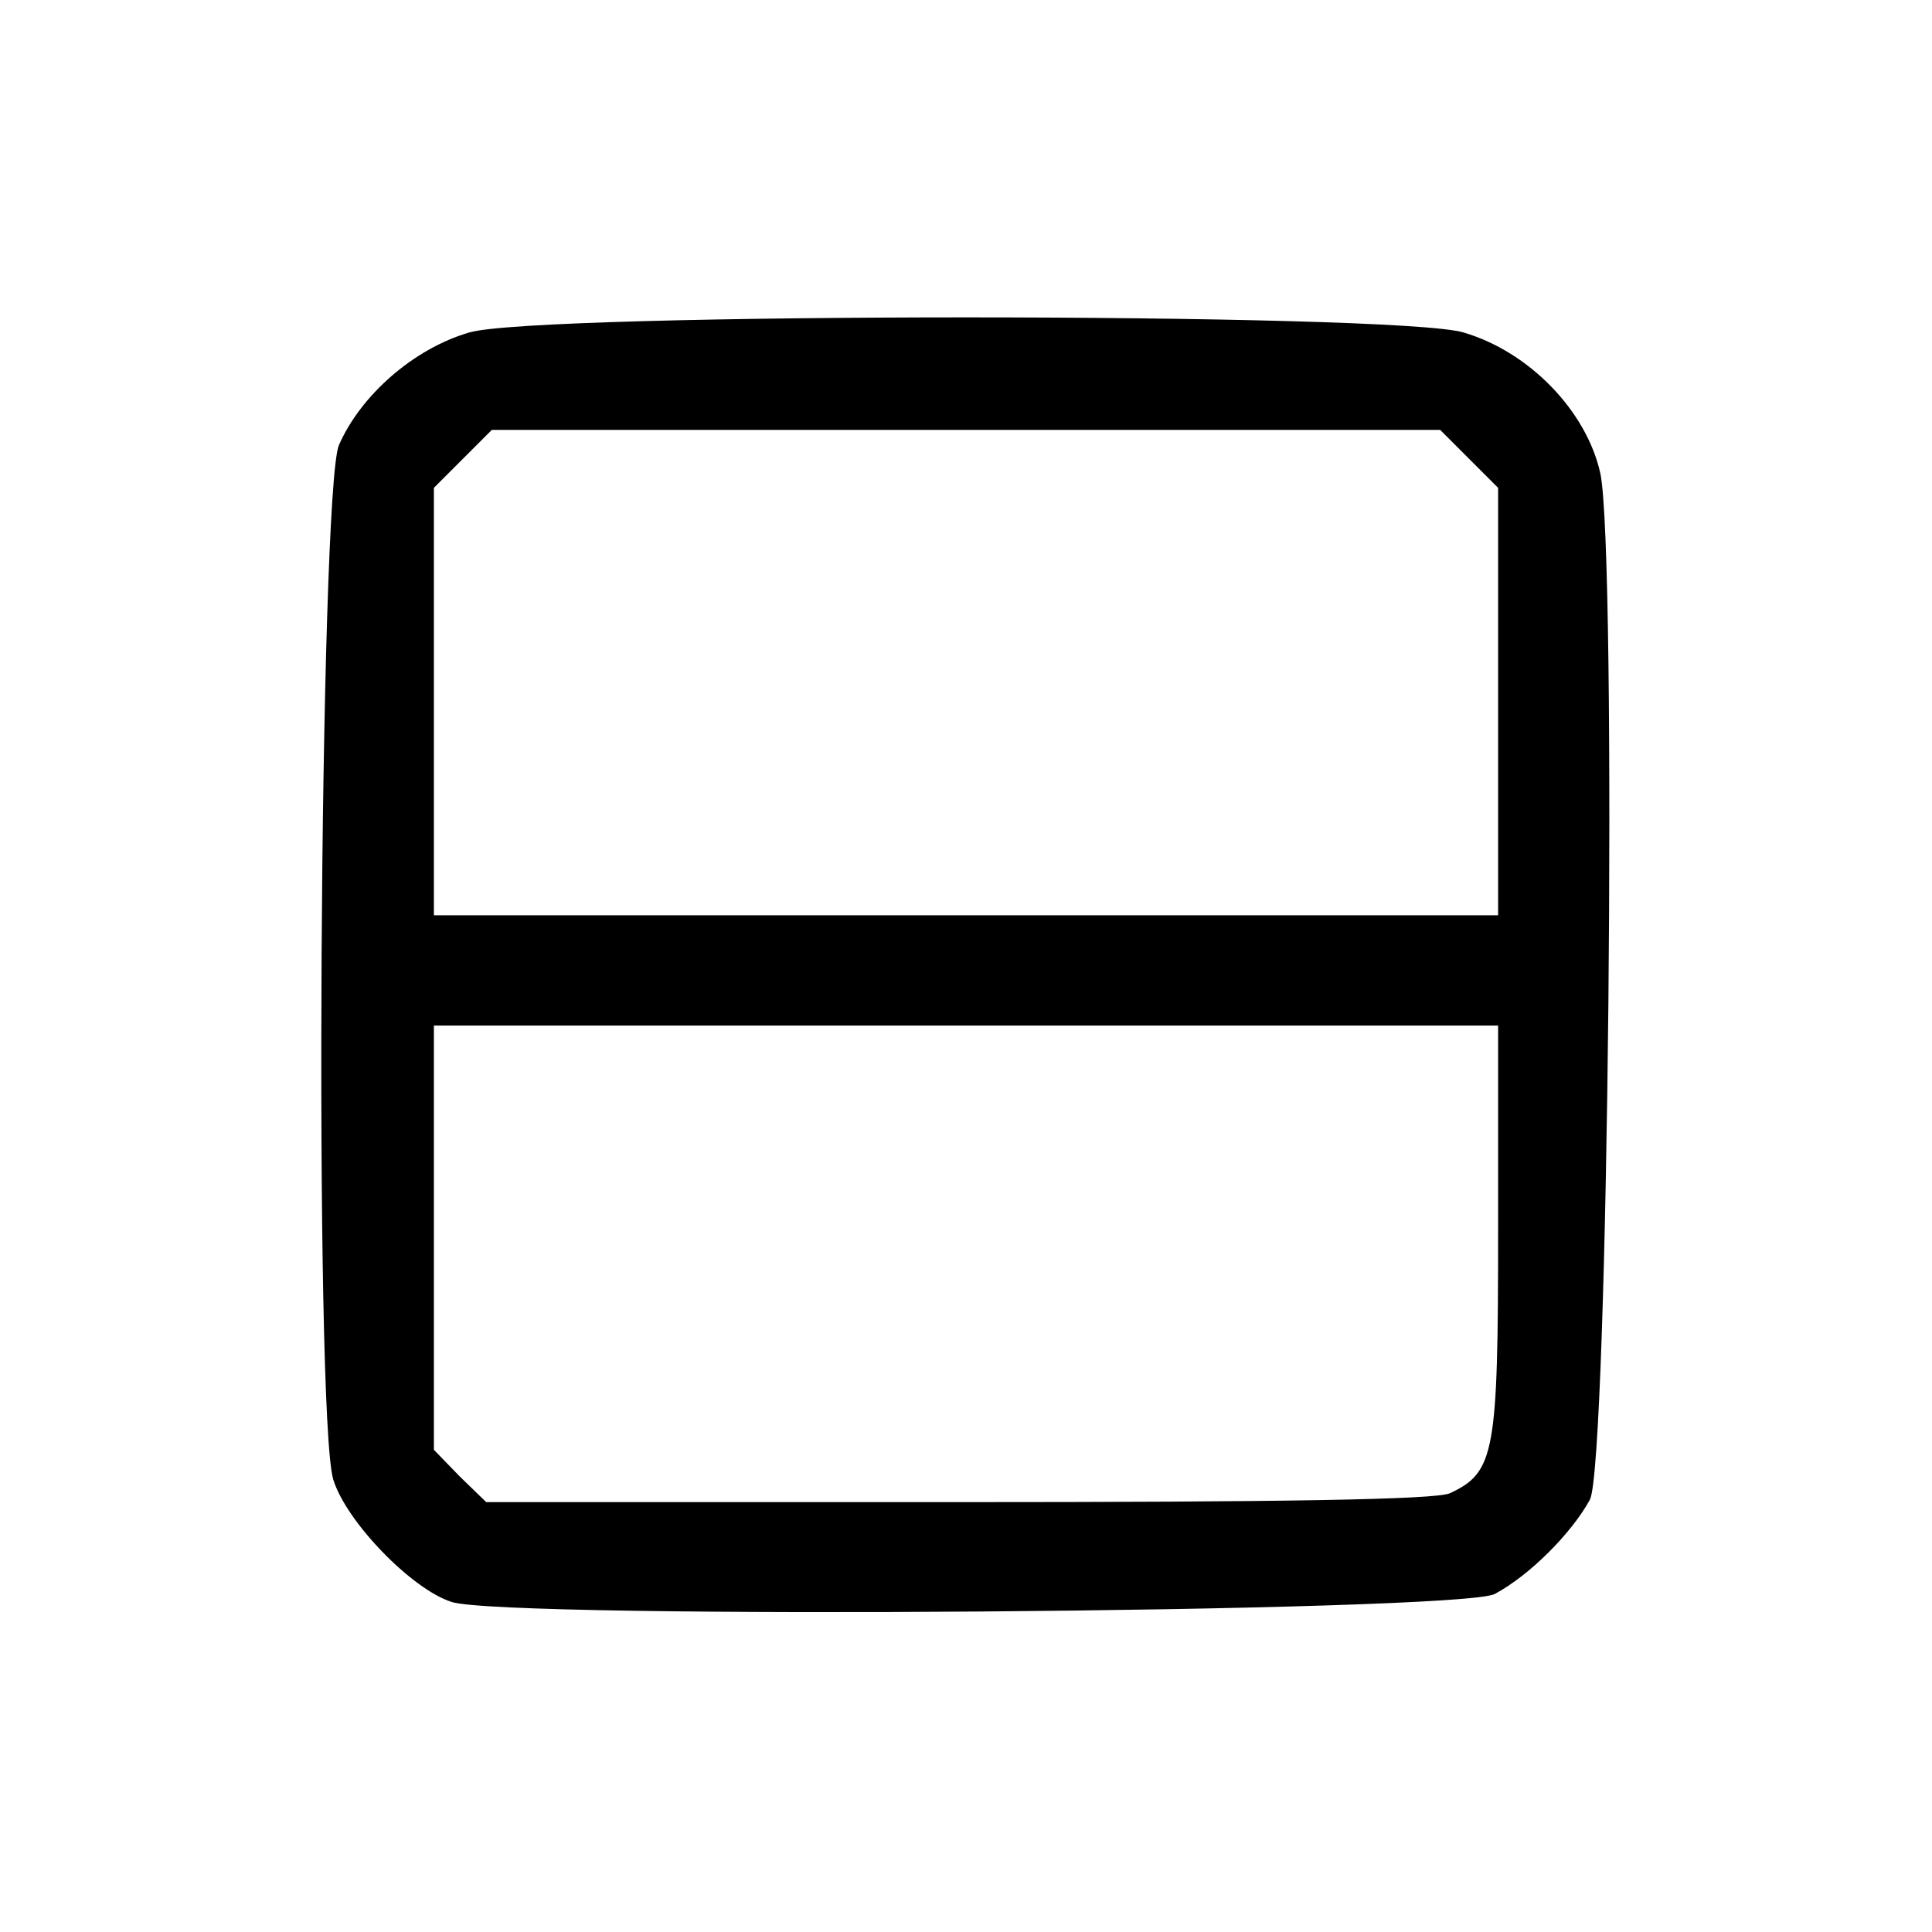
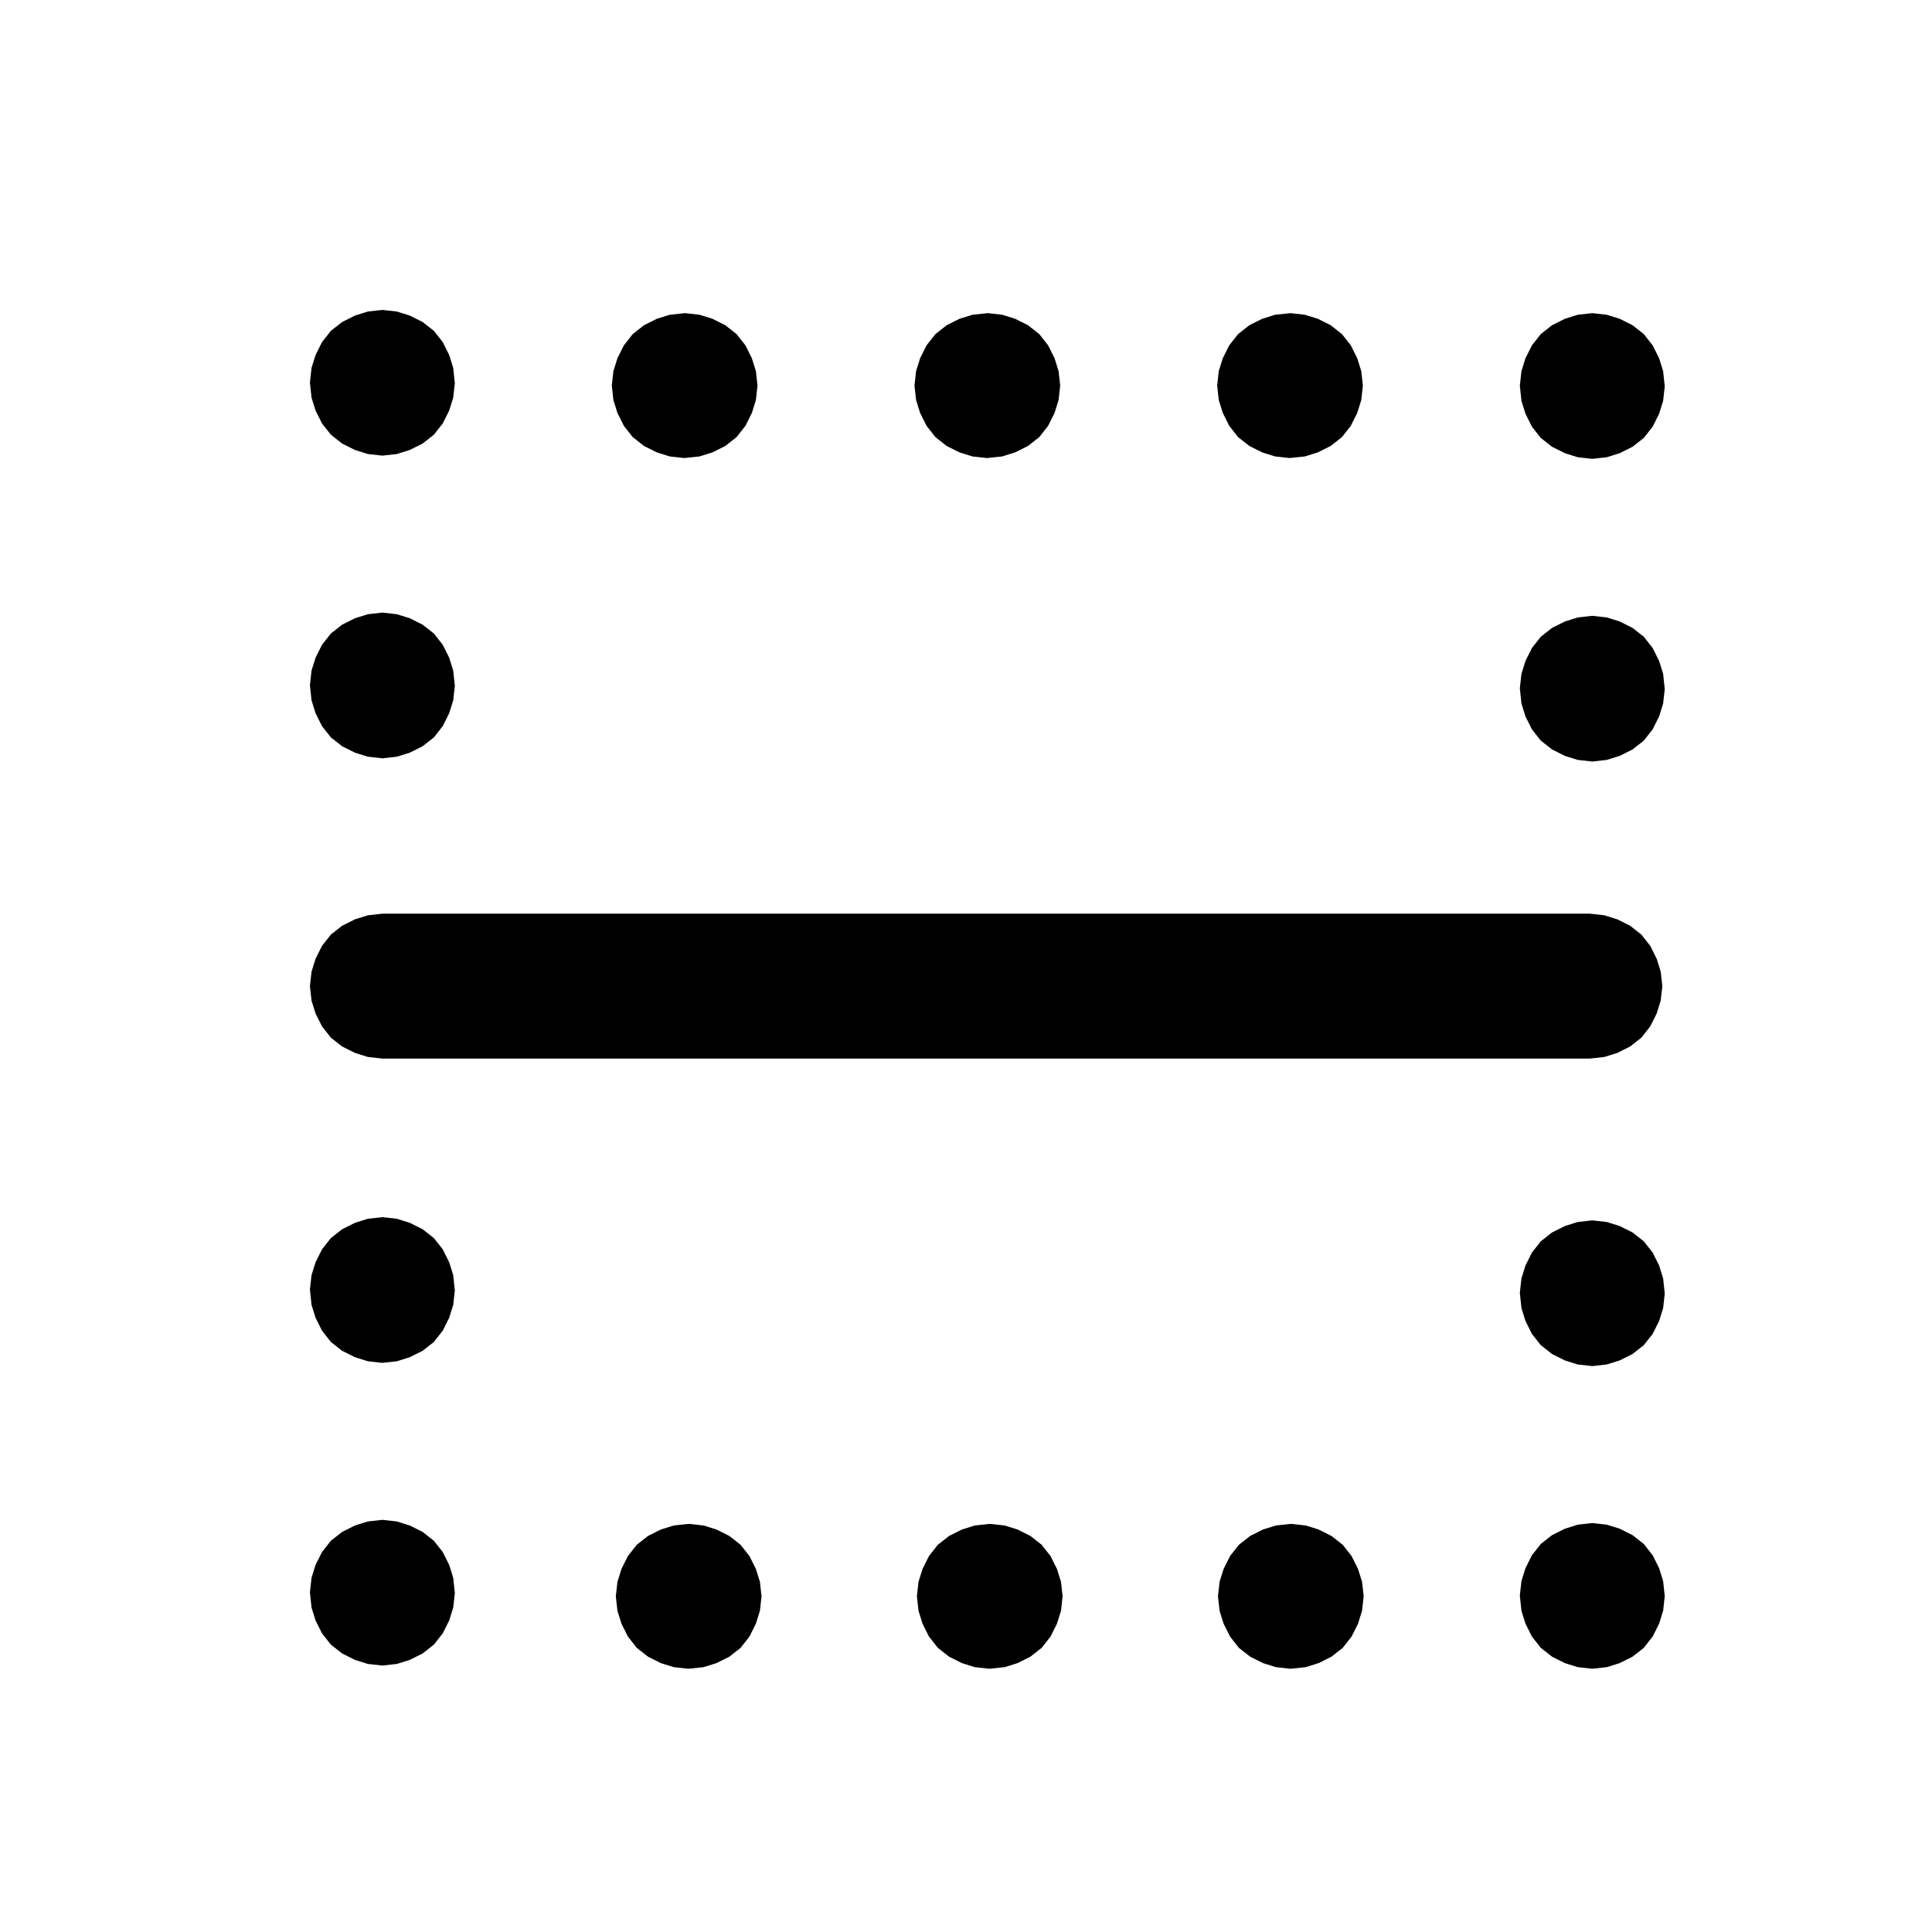
<svg xmlns="http://www.w3.org/2000/svg" width="24" height="24" viewBox="0 0 24 24" fill="currentColor">
-   <path d="M5.61 19.9c-.5-.16-1.31-1-1.47-1.52-.24-.8-.17-12.28.07-12.85.27-.62.93-1.2 1.62-1.4.83-.25 11.52-.25 12.35 0 .82.24 1.53.98 1.7 1.75.21 1 .1 12.32-.13 12.75-.23.42-.75.94-1.18 1.17-.41.23-12.29.32-12.96.1m12.4-1.35c.56-.26.6-.5.6-3.26v-2.55H5.39v5.27l.32.33.33.32h5.86c3.98 0 5.93-.03 6.11-.11m.6-9.84V6.06l-.36-.36-.36-.36H6.11l-.36.36-.36.36v5.31h13.22z" />
+   <path d="m4 5.26-.08-.16-.05-.16-.02-.19.02-.18.05-.16.08-.16.11-.14.14-.11.16-.08.16-.05.18-.02.18.02.16.05.16.08.14.11.11.14.08.16.05.16.02.19-.02.18-.05.16-.08.16-.11.14-.14.11-.16.08-.16.05-.18.02-.18-.02-.16-.05-.16-.08-.14-.11zm5.15.17-.14.11-.16.08-.16.05-.19.02-.18-.02-.16-.05L8 5.54l-.14-.11-.11-.14-.08-.16-.05-.16-.02-.18.02-.18.05-.16.08-.16.11-.14.14-.11.16-.08.16-.05.19-.02.18.02.16.05.16.08.14.11.11.14.08.16.05.16.02.18-.02.18-.05.16-.08.16zm3.76 0-.14.11-.16.08-.16.05-.19.02-.18-.02-.16-.05-.16-.08-.14-.11-.11-.14-.08-.16-.05-.16-.02-.18.02-.18.05-.16.08-.16.11-.14.14-.11.16-.08.16-.05.19-.02.18.02.16.05.16.08.14.11.11.14.08.16.05.16.02.18-.02.18-.05.16-.08.16zm-8.8 3.73L4 9.02l-.08-.16-.05-.16-.02-.19.02-.18.05-.16.08-.16.11-.14.14-.11.16-.08.16-.05.18-.02.18.02.16.05.16.08.14.11.11.14.08.16.05.16.02.19-.02.18-.05.16-.08.16-.11.14-.14.11-.16.08-.16.05-.18.02-.18-.02-.16-.05-.16-.08zm16.28 3.73-.14.11-.16.08-.16.05-.18.02h-15l-.18-.02-.16-.05-.16-.08-.14-.11-.11-.14-.08-.16-.05-.16-.02-.18.02-.18.05-.16.08-.16.11-.14.14-.11.16-.08.16-.05.18-.02h15l.18.02.16.05.16.08.14.11.11.14.08.16.05.16.02.18-.02.18-.05.16-.08.16zM4.11 16.67 4 16.53l-.08-.16-.05-.16-.02-.19.02-.18.05-.16.08-.16.11-.14.14-.11.16-.08.16-.05.18-.02.18.02.16.05.16.08.14.11.11.14.08.16.05.16.02.19-.02.18-.05.16-.08.16-.11.14-.14.11-.16.08-.16.05-.18.02-.18-.02-.16-.05-.16-.08zm0 3.76L4 20.29l-.08-.16-.05-.16-.02-.19.02-.18.05-.16.08-.16.11-.14.14-.11.16-.08.16-.05.18-.02.18.02.16.05.16.08.14.11.11.14.08.16.05.16.02.19-.02.18-.05.16-.08.16-.11.14-.14.11-.16.08-.16.05-.18.02-.18-.02-.16-.05-.16-.08zm5.09.04-.14.11-.16.08-.16.05-.19.02-.18-.02-.16-.05-.16-.08-.14-.11-.11-.14-.08-.16-.05-.16-.02-.18.02-.18.05-.16.08-.16.11-.14.14-.11.16-.08.16-.05.19-.02.18.02.16.05.16.08.14.11.11.14.08.16.05.16.02.18-.02.18-.05.16-.08.16zm7.47-15.04-.14.11-.16.08-.16.05-.19.02-.18-.02-.16-.05-.16-.08-.14-.11-.11-.14-.08-.16-.05-.16-.02-.18.02-.18.05-.16.08-.16.11-.14.14-.11.16-.08.16-.05.19-.02.18.02.16.05.16.08.14.11.11.14.08.16.05.16.02.18-.02.18-.05.16-.08.16zm2.47.01-.11-.14-.08-.16-.05-.16-.02-.19.02-.18.05-.16.08-.16.11-.14.14-.11.16-.08.16-.05.18-.02.18.02.16.05.16.08.14.11.11.14.08.16.05.16.02.19-.02.18-.05.16-.08.16-.11.14-.14.11-.16.08-.16.05-.18.02-.18-.02-.16-.05-.16-.08zm0 3.76-.11-.14-.08-.16-.05-.16-.02-.19.02-.18.05-.16.08-.16.11-.14.14-.11.16-.08.16-.05.18-.02.18.02.16.05.16.08.14.11.11.14.08.16.05.16.02.19-.02.18-.05.16-.08.16-.11.14-.14.11-.16.08-.16.05-.18.02-.18-.02-.16-.05-.16-.08zm0 7.51-.11-.14-.08-.16-.05-.16-.02-.19.02-.18.05-.16.08-.16.11-.14.14-.11.16-.08.16-.05.18-.02.18.02.16.05.16.08.14.11.11.14.08.16.05.16.02.19-.02.18-.05.16-.08.16-.11.14-.14.11-.16.08-.16.05-.18.02-.18-.02-.16-.05-.16-.08zm0 3.76-.11-.14-.08-.16-.05-.16-.02-.19.02-.18.05-.16.08-.16.11-.14.14-.11.16-.08.16-.05.18-.02.18.02.16.05.16.08.14.11.11.14.08.16.05.16.02.19-.02.18-.05.16-.08.16-.11.14-.14.11-.16.08-.16.05-.18.02-.18-.02-.16-.05-.16-.08zm-6.2 0-.14.11-.16.08-.16.05-.19.02-.18-.02-.16-.05-.16-.08-.14-.11-.11-.14-.08-.16-.05-.16-.02-.18.02-.18.05-.16.08-.16.11-.14.14-.11.16-.08.16-.05.19-.02.18.02.16.05.16.08.14.11.11.14.08.16.05.16.02.18-.02.18-.05.16-.08.16zm3.74 0-.14.11-.16.08-.16.05-.19.02-.18-.02-.16-.05-.16-.08-.14-.11-.11-.14-.08-.16-.05-.16-.02-.18.02-.18.05-.16.08-.16.11-.14.14-.11.16-.08.16-.05.19-.02.18.02.16.05.16.08.14.11.11.14.08.16.05.16.02.18-.02.18-.05.16-.08.16z" />
</svg>
